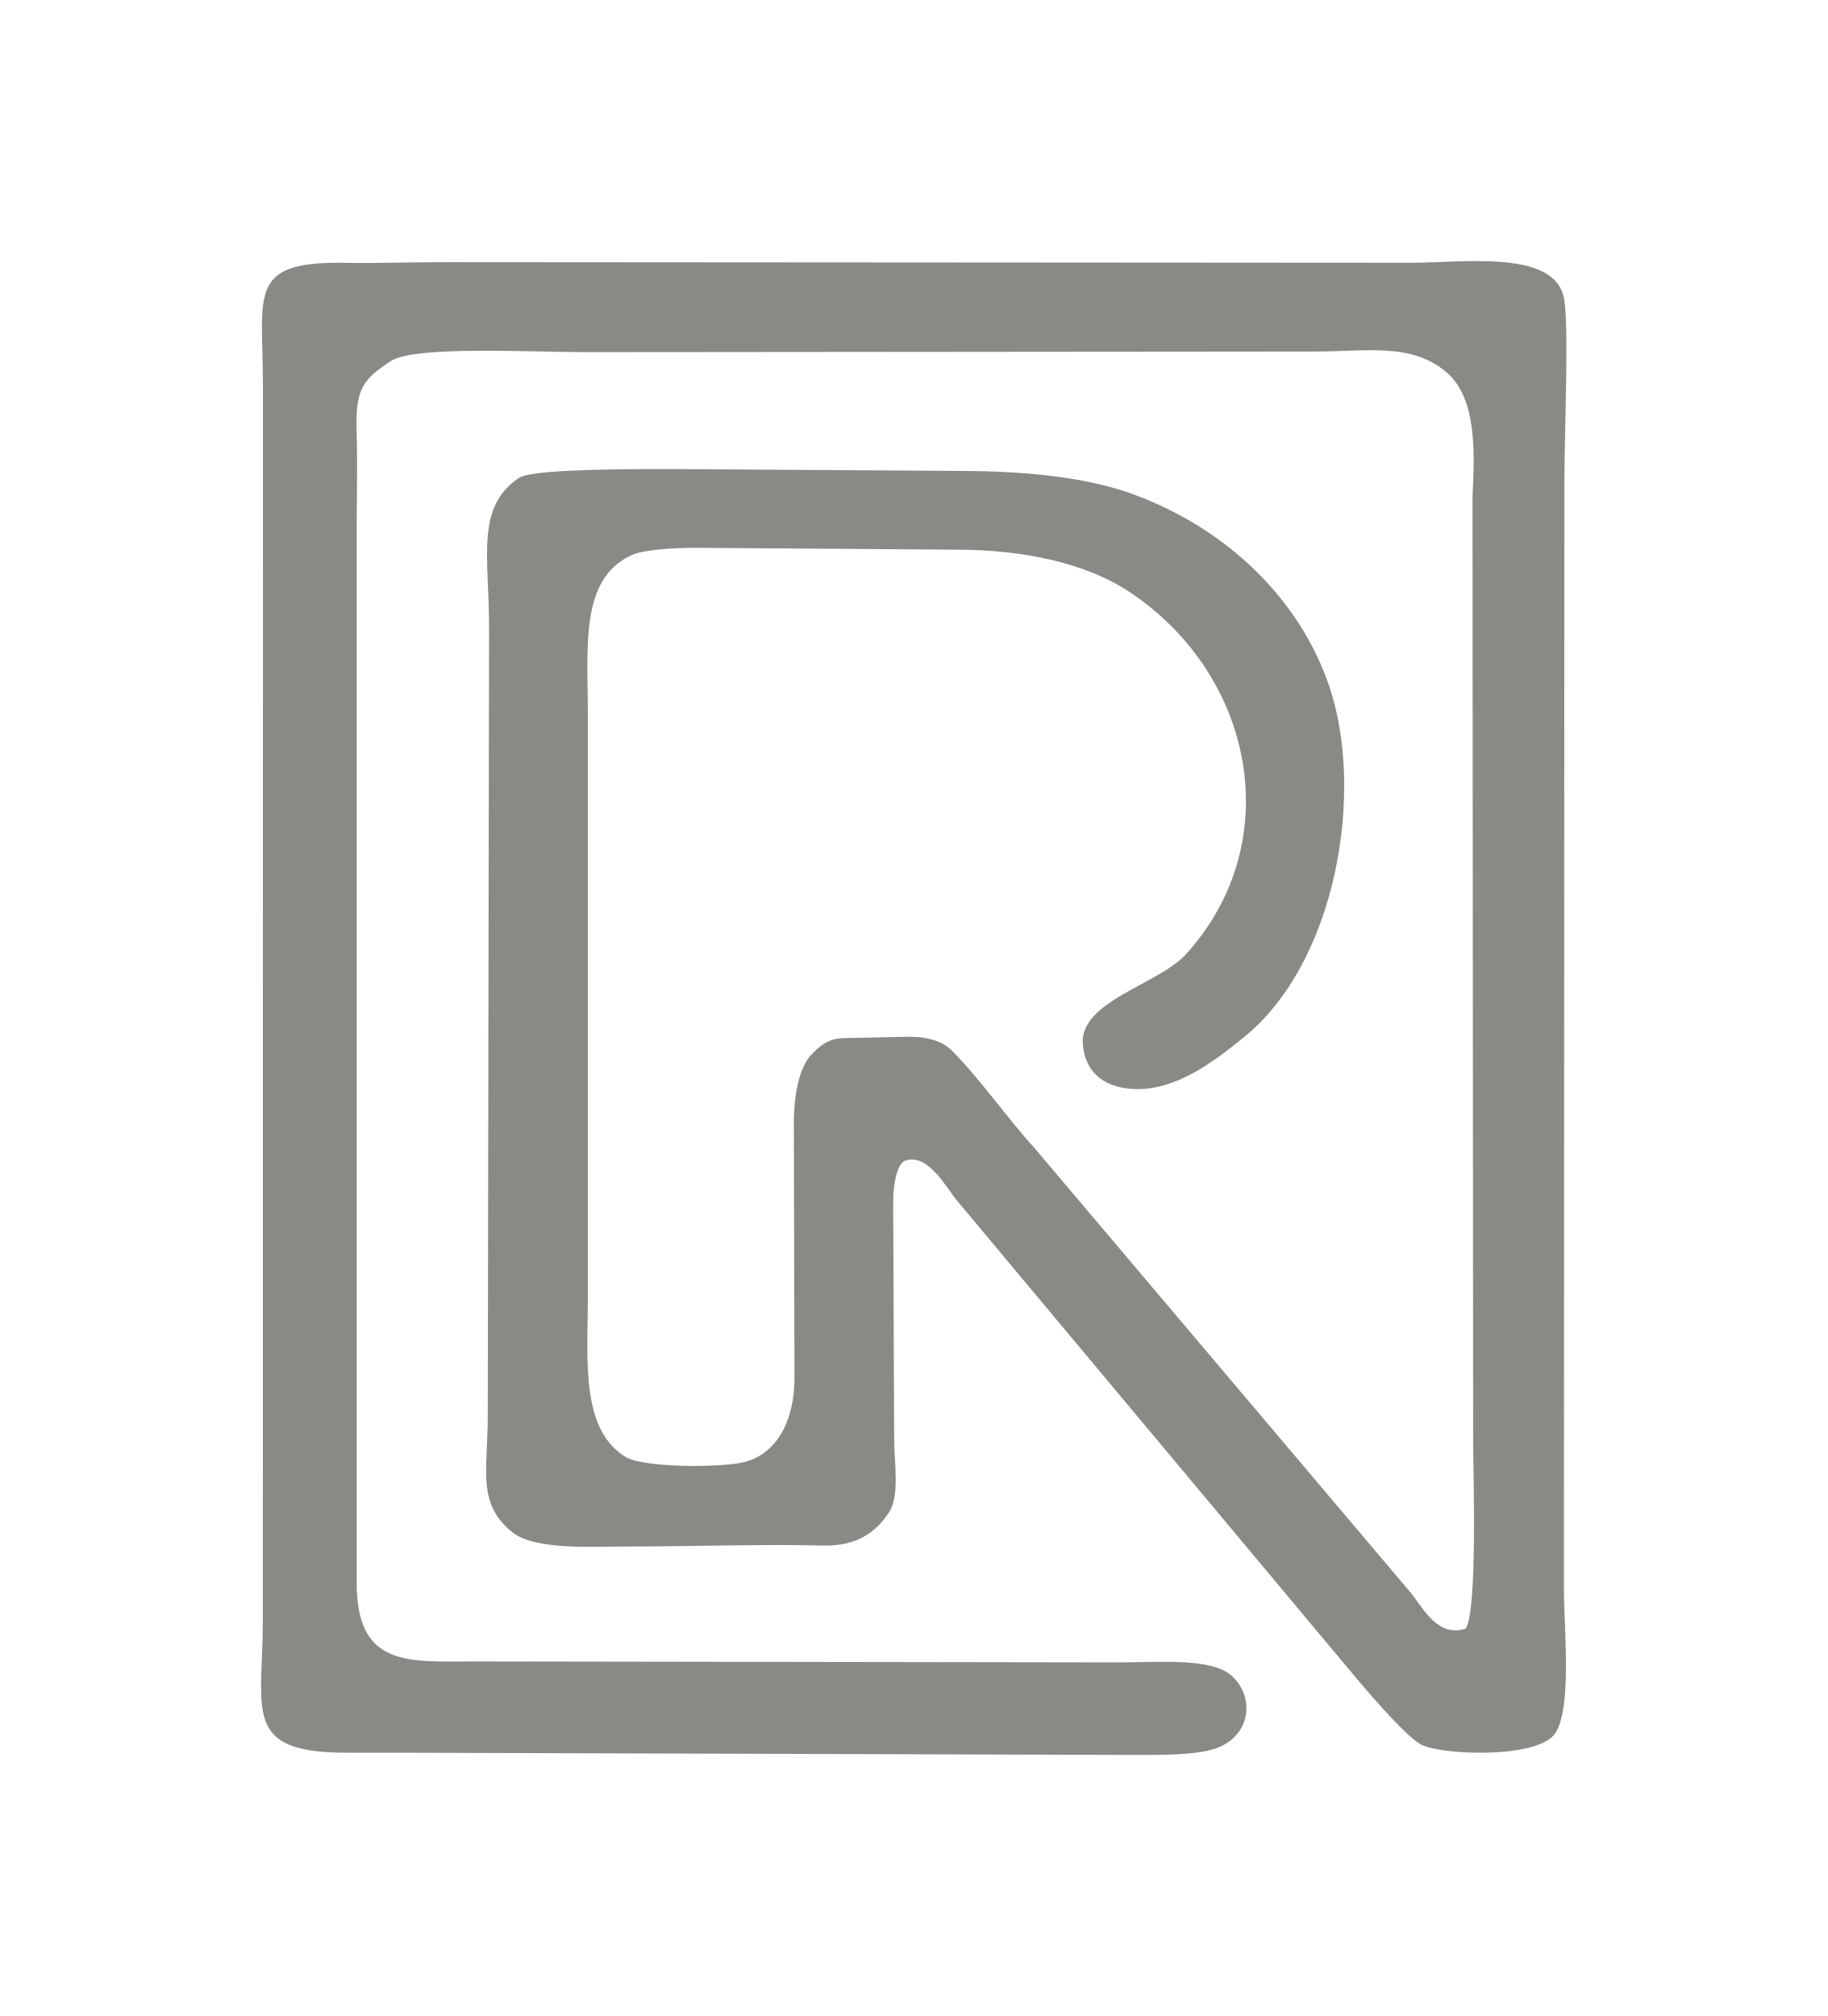
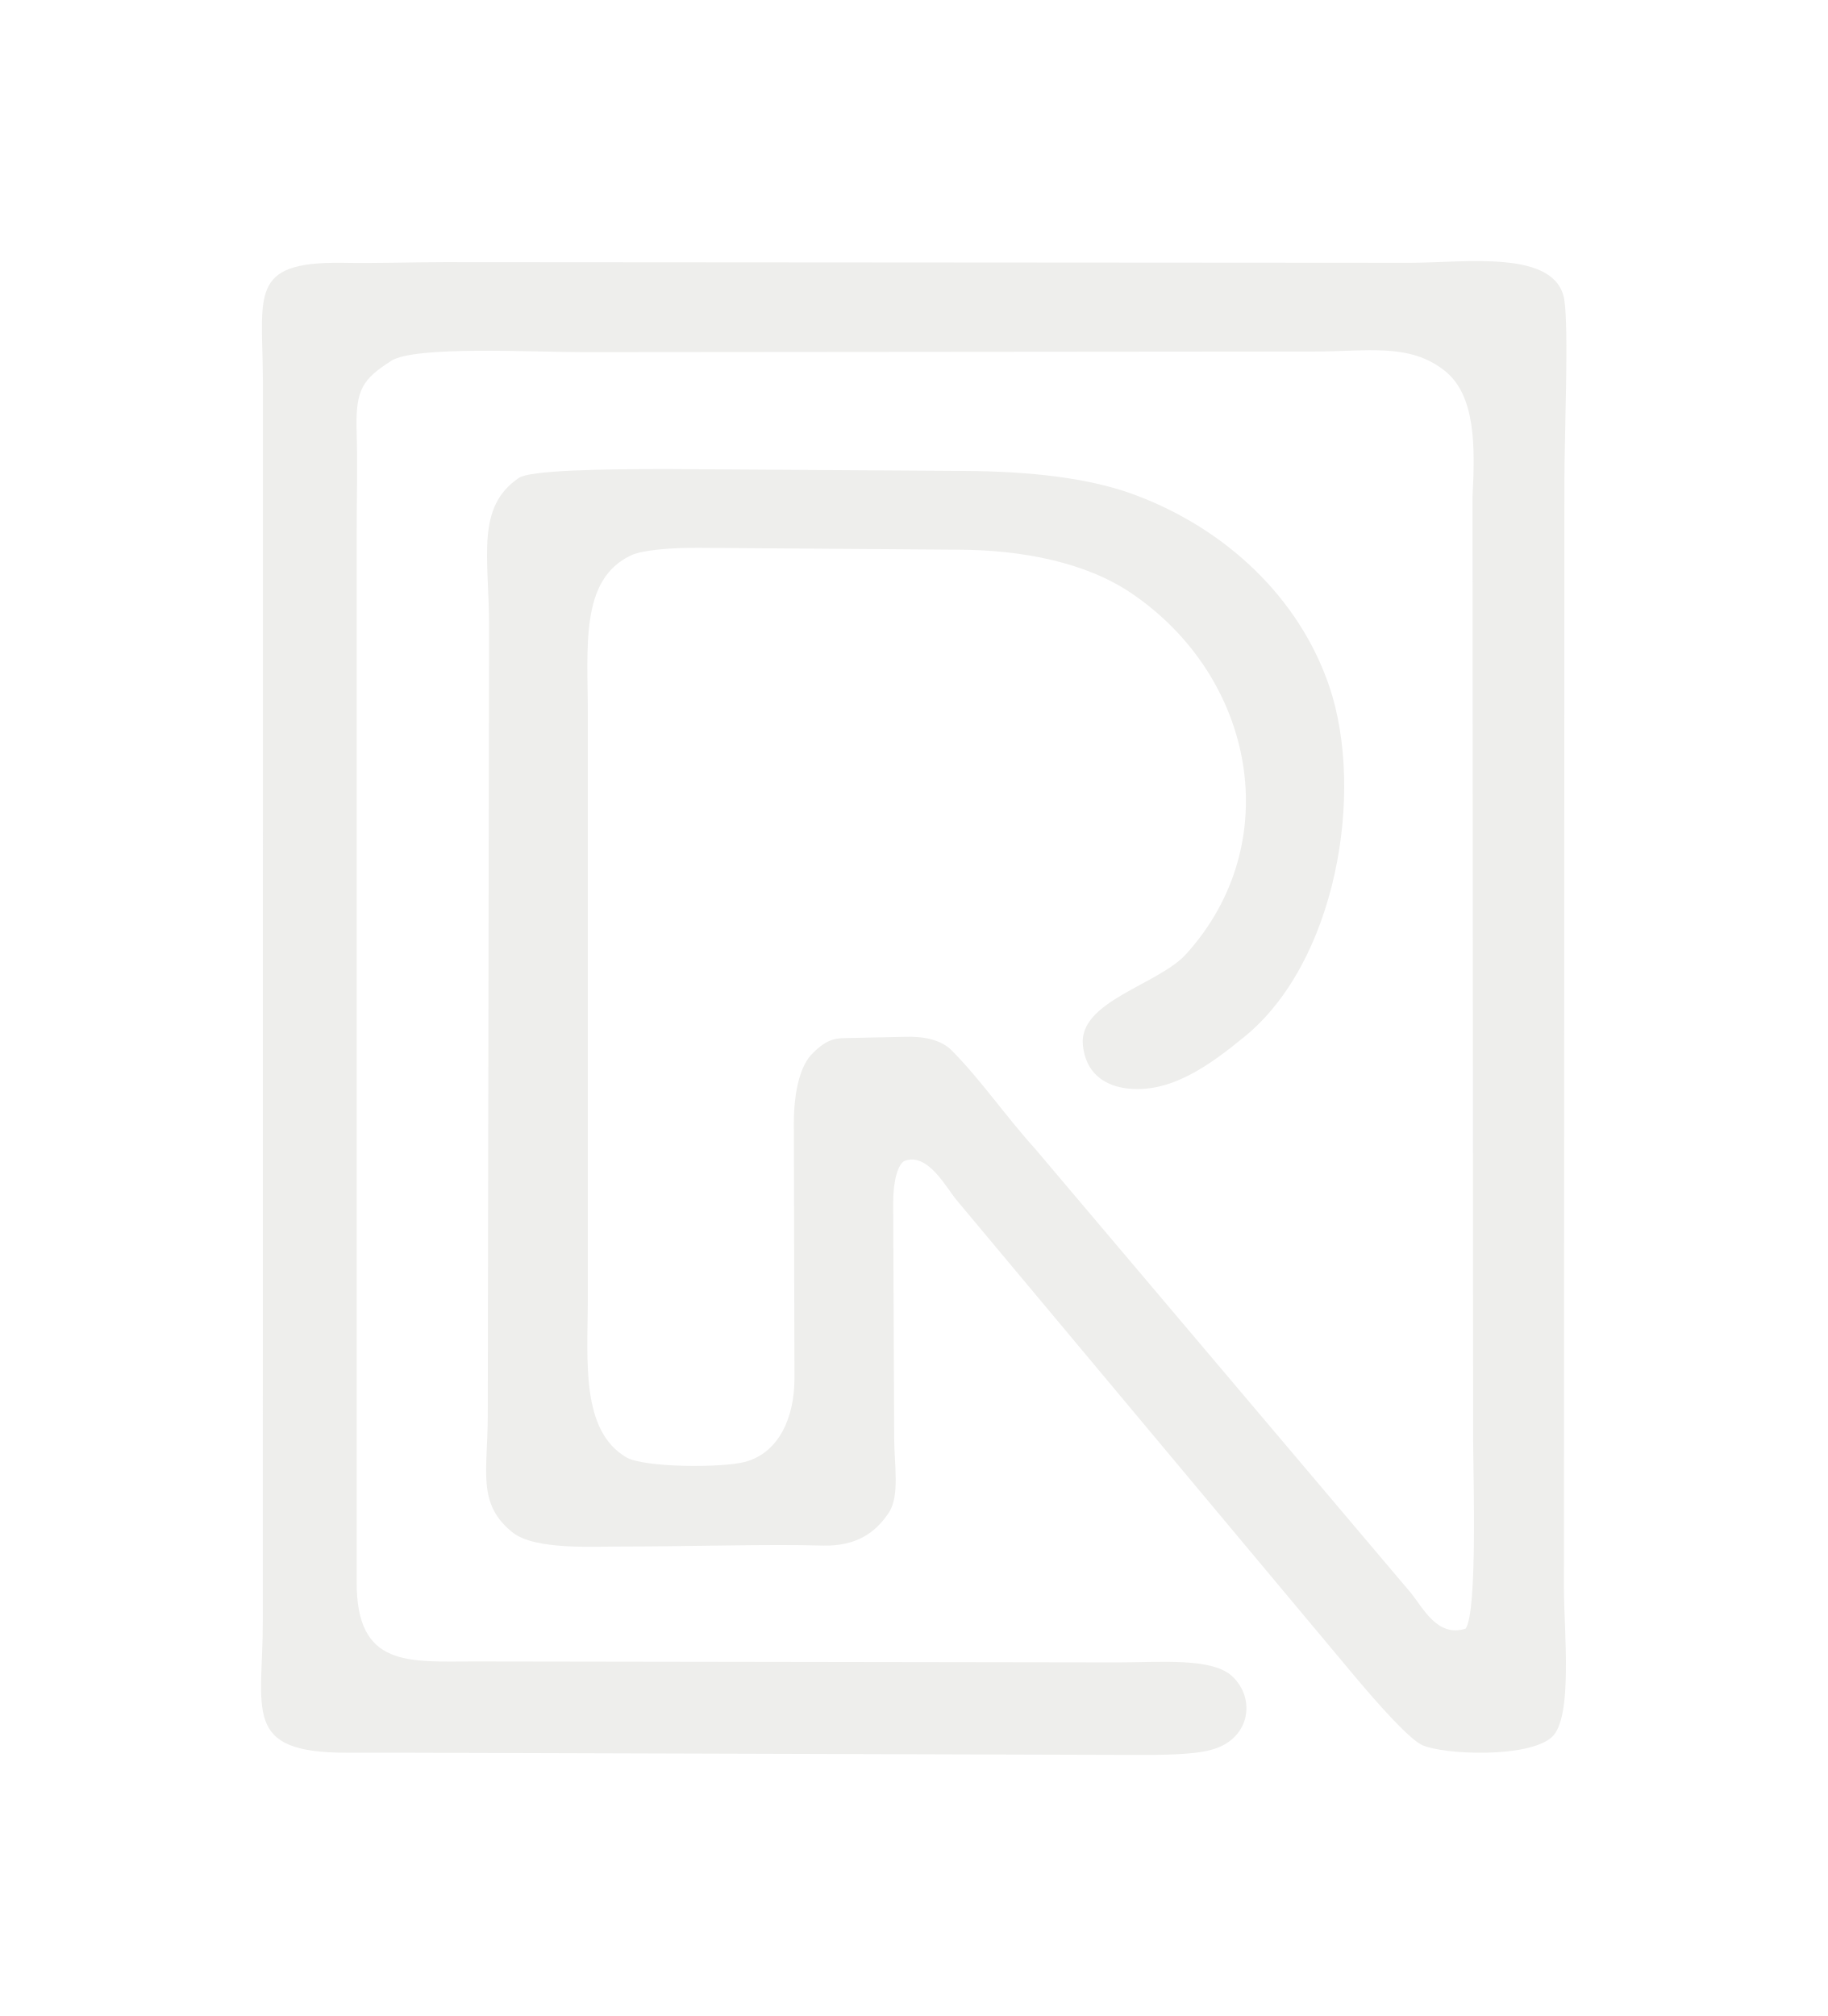
<svg xmlns="http://www.w3.org/2000/svg" width="70mm" height="77.217mm" viewBox="0 0 70 77.217" version="1.1" id="SVGRoot">
  <defs id="defs8518" />
  <g id="layer1" transform="translate(-5.375444,-63.15205)">
-     <path style="clip-rule:evenodd;fill:#888a85;fill-rule:evenodd;stroke-width:0.016;image-rendering:optimizeQuality;shape-rendering:geometricPrecision;text-rendering:geometricPrecision" id="path4187-80" d="m 65.299,81.595 c 0,-1.807 0.175,-5.805 -0.004,-6.966 -0.325,-1.939 -3.808,-1.412 -5.905,-1.412 l -36.977,-0.024 c -1.311,0 -2.634,0.049 -3.945,0.024 -3.595,-0.036 -3.034,1.209 -3.021,4.608 l -0.004,47.385 c 0,3.483 -0.811,5.075 3.208,5.075 h 2.122 l 27.951,0.084 c 1.223,0.004 2.335,-0.004 3.034,-0.192 1.486,-0.383 1.748,-1.939 0.824,-2.813 -0.761,-0.73 -2.784,-0.539 -4.357,-0.539 l -24.668,-0.036 c -2.522,0 -4.532,0.251 -4.519,-3.04 V 83.606 c 0,-1.329 0.038,-2.693 -0.004,-4.01 -0.038,-1.544 0.25,-1.927 1.323,-2.621 0.911,-0.587 5.443,-0.335 7.378,-0.335 l 27.976,-0.024 c 2.047,0 3.645,-0.335 4.994,0.73 1.211,0.945 1.173,2.968 1.074,4.835 l 0.024,36.014 c 0,1.412 0.175,6.679 -0.287,7.337 -1.074,0.347 -1.623,-0.778 -2.085,-1.353 L 45.032,107.161 c -1.149,-1.269 -2.06,-2.621 -3.208,-3.782 -0.412,-0.407 -1.073,-0.539 -1.785,-0.515 l -2.284,0.049 c -0.437,0.004 -0.787,0.084 -1.323,0.658 -0.449,0.503 -0.649,1.532 -0.649,2.597 l 0.024,9.779 c 0,1.472 -0.574,2.837 -1.885,3.196 -0.886,0.239 -3.895,0.227 -4.569,-0.179 -1.723,-1.029 -1.473,-3.651 -1.461,-5.996 V 90.538 c 0,-2.621 -0.312,-5.194 1.66,-6.116 0.4,-0.191 1.448,-0.299 2.659,-0.287 l 9.837,0.071 c 2.522,0.004 4.931,0.503 6.641,1.652 4.781,3.22 5.967,9.611 2.11,13.848 -1.074,1.173 -4.107,1.795 -3.945,3.471 0.1,1.029 0.762,1.52 1.598,1.652 1.735,0.263 3.308,-0.922 4.557,-1.939 3.558,-2.861 4.656,-9.396 3.283,-13.453 C 55.143,86.061 52.359,83.428 48.889,82.123 47.129,81.453 44.807,81.202 42.285,81.19 l -11.248,-0.072 c -2.672,-0.004 -5.343,0.049 -5.78,0.335 -1.673,1.125 -1.148,3.04 -1.148,5.697 l -0.05,30.21 c 0,2.142 -0.424,3.375 0.936,4.476 0.874,0.718 3.258,0.539 4.344,0.551 2.347,0 5.468,-0.097 7.578,-0.036 1.261,0.024 1.997,-0.491 2.509,-1.269 0.424,-0.658 0.2,-1.831 0.2,-2.885 l -0.038,-8.989 c 0,-0.838 0.187,-1.472 0.437,-1.592 0.899,-0.335 1.61,1.053 1.997,1.508 l 15.081,18.037 c 1.186,1.424 2.297,2.633 2.759,2.837 0.824,0.359 4.007,0.503 4.944,-0.299 0.836,-0.718 0.474,-4.105 0.474,-5.721 z" class="fil1" />
+     <path style="clip-rule:evenodd;fill:#eeeeec;fill-rule:evenodd;stroke-width:0.016;image-rendering:optimizeQuality;shape-rendering:geometricPrecision;text-rendering:geometricPrecision" id="path4187-80" d="m 65.299,81.595 c 0,-1.807 0.175,-5.805 -0.004,-6.966 -0.325,-1.939 -3.808,-1.412 -5.905,-1.412 l -36.977,-0.024 c -1.311,0 -2.634,0.049 -3.945,0.024 -3.595,-0.036 -3.034,1.209 -3.021,4.608 l -0.004,47.385 c 0,3.483 -0.811,5.075 3.208,5.075 h 2.122 l 27.951,0.084 c 1.223,0.004 2.335,-0.004 3.034,-0.192 1.486,-0.383 1.748,-1.939 0.824,-2.813 -0.761,-0.73 -2.784,-0.539 -4.357,-0.539 l -24.668,-0.036 c -2.522,0 -4.532,0.251 -4.519,-3.04 V 83.606 c 0,-1.329 0.038,-2.693 -0.004,-4.01 -0.038,-1.544 0.25,-1.927 1.323,-2.621 0.911,-0.587 5.443,-0.335 7.378,-0.335 l 27.976,-0.024 c 2.047,0 3.645,-0.335 4.994,0.73 1.211,0.945 1.173,2.968 1.074,4.835 l 0.024,36.014 c 0,1.412 0.175,6.679 -0.287,7.337 -1.074,0.347 -1.623,-0.778 -2.085,-1.353 L 45.032,107.161 c -1.149,-1.269 -2.06,-2.621 -3.208,-3.782 -0.412,-0.407 -1.073,-0.539 -1.785,-0.515 l -2.284,0.049 c -0.437,0.004 -0.787,0.084 -1.323,0.658 -0.449,0.503 -0.649,1.532 -0.649,2.597 l 0.024,9.779 c 0,1.472 -0.574,2.837 -1.885,3.196 -0.886,0.239 -3.895,0.227 -4.569,-0.179 -1.723,-1.029 -1.473,-3.651 -1.461,-5.996 V 90.538 c 0,-2.621 -0.312,-5.194 1.66,-6.116 0.4,-0.191 1.448,-0.299 2.659,-0.287 l 9.837,0.071 c 2.522,0.004 4.931,0.503 6.641,1.652 4.781,3.22 5.967,9.611 2.11,13.848 -1.074,1.173 -4.107,1.795 -3.945,3.471 0.1,1.029 0.762,1.52 1.598,1.652 1.735,0.263 3.308,-0.922 4.557,-1.939 3.558,-2.861 4.656,-9.396 3.283,-13.453 C 55.143,86.061 52.359,83.428 48.889,82.123 47.129,81.453 44.807,81.202 42.285,81.19 l -11.248,-0.072 c -2.672,-0.004 -5.343,0.049 -5.78,0.335 -1.673,1.125 -1.148,3.04 -1.148,5.697 l -0.05,30.21 c 0,2.142 -0.424,3.375 0.936,4.476 0.874,0.718 3.258,0.539 4.344,0.551 2.347,0 5.468,-0.097 7.578,-0.036 1.261,0.024 1.997,-0.491 2.509,-1.269 0.424,-0.658 0.2,-1.831 0.2,-2.885 l -0.038,-8.989 c 0,-0.838 0.187,-1.472 0.437,-1.592 0.899,-0.335 1.61,1.053 1.997,1.508 l 15.081,18.037 c 1.186,1.424 2.297,2.633 2.759,2.837 0.824,0.359 4.007,0.503 4.944,-0.299 0.836,-0.718 0.474,-4.105 0.474,-5.721 z" class="fil1" />
  </g>
</svg>
